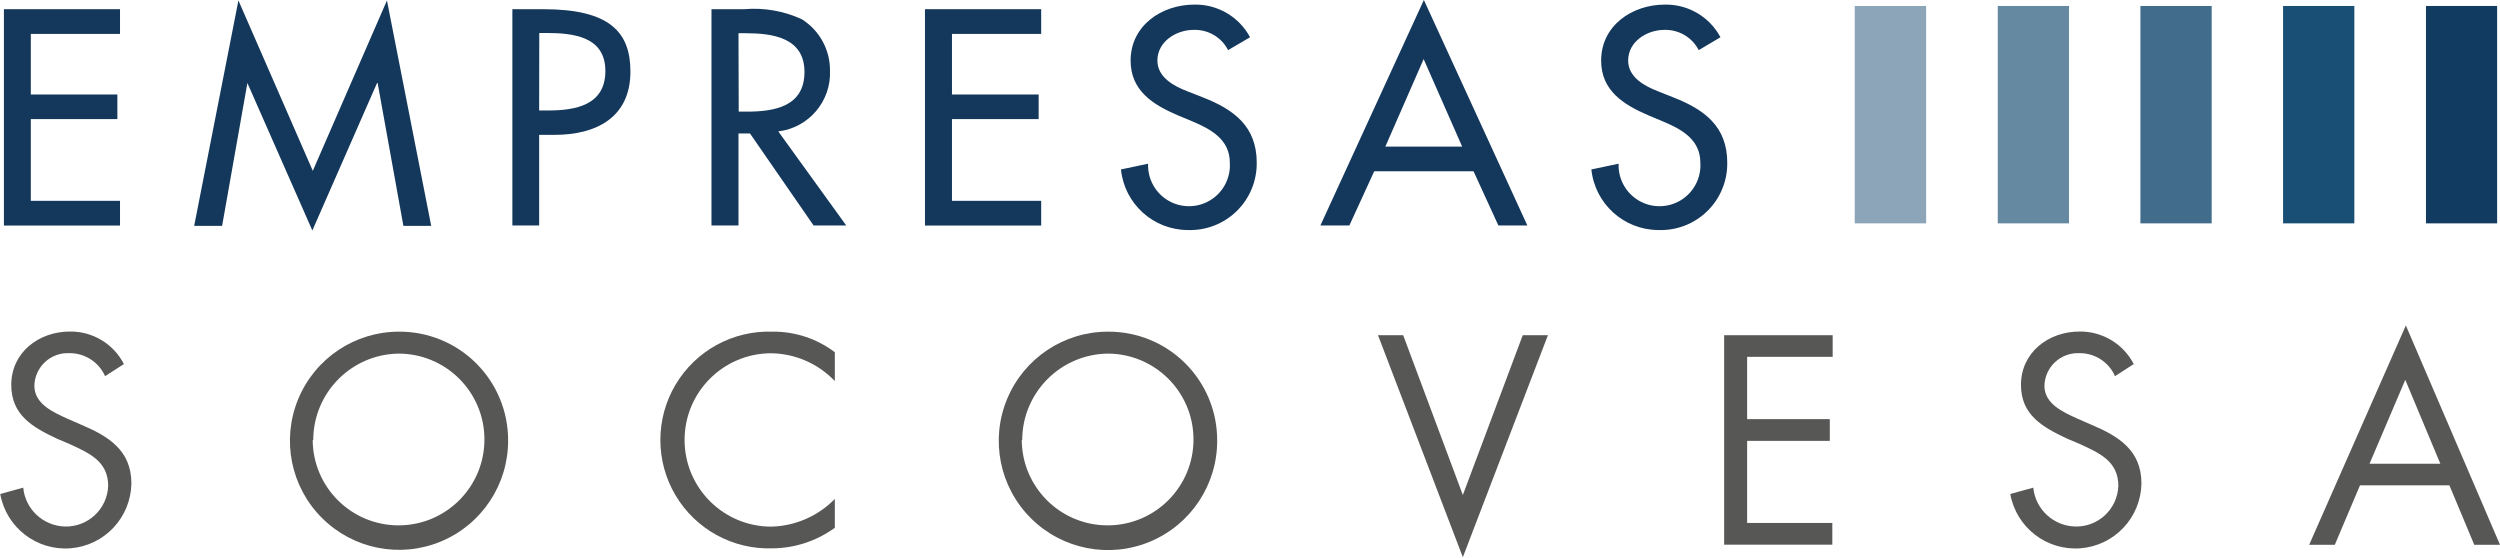
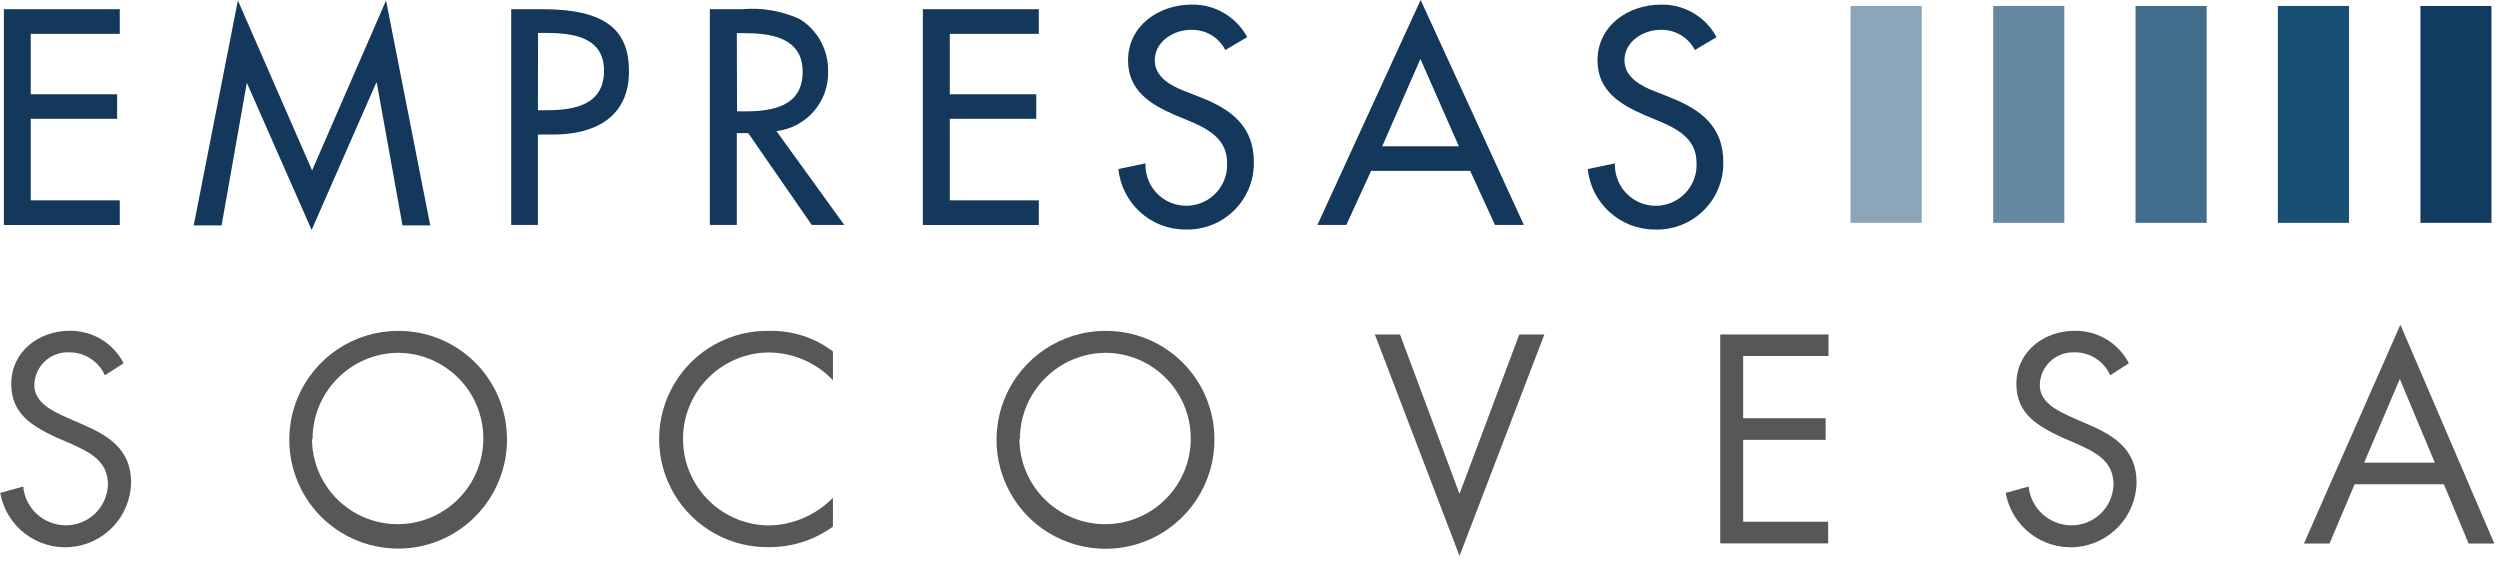
- <svg xmlns="http://www.w3.org/2000/svg" id="Layer_1" data-name="Layer 1" viewBox="0 0 217.47 48.47">
-   <defs>
-     <style>.cls-1{fill:#575756;}.cls-2{fill:#14385c;}.cls-3{fill:#8ca5b9;}.cls-4{fill:#6589a1;}.cls-5{fill:#416c8c;}.cls-6{fill:#194f74;}.cls-7{fill:#113b60;}</style>
-   </defs>
-   <path class="cls-1" d="M296.16,519.5a3.37,3.37,0,0,0-3.15-2,2.9,2.9,0,0,0-3,2.84c0,1.57,1.62,2.29,2.85,2.85l1.21.53c2.37,1,4.38,2.22,4.38,5.12a5.75,5.75,0,0,1-11.41.91l2-.55a3.74,3.74,0,0,0,3.64,3.38,3.67,3.67,0,0,0,3.75-3.54c0-2.14-1.67-2.86-3.37-3.64l-1.11-.47c-2.12-1-3.95-2.06-3.95-4.67,0-2.82,2.39-4.64,5.1-4.64a5.21,5.21,0,0,1,4.7,2.83Z" transform="translate(-287.02 -486.78)" />
-   <path class="cls-1" d="M331.22,525.08a9.49,9.49,0,1,1-9.49-9.45A9.44,9.44,0,0,1,331.22,525.08Zm-17,0a7.47,7.47,0,1,0,7.46-7.54A7.53,7.53,0,0,0,314.27,525.05Z" transform="translate(-287.02 -486.78)" />
-   <path class="cls-1" d="M359.64,519.93a7.79,7.79,0,0,0-5.56-2.42,7.54,7.54,0,0,0,.06,15.08,8,8,0,0,0,5.5-2.41v2.51a9.35,9.35,0,0,1-5.44,1.79,9.43,9.43,0,1,1,0-18.85,8.82,8.82,0,0,1,5.44,1.79Z" transform="translate(-287.02 -486.78)" />
-   <path class="cls-1" d="M392.9,525.08a9.5,9.5,0,1,1-9.49-9.45A9.44,9.44,0,0,1,392.9,525.08Zm-17,0a7.47,7.47,0,1,0,7.47-7.54A7.54,7.54,0,0,0,375.94,525.05Z" transform="translate(-287.02 -486.78)" />
-   <path class="cls-1" d="M414.27,529.84l5.21-13.9h2.19l-7.4,19.31-7.38-19.31h2.19Z" transform="translate(-287.02 -486.78)" />
-   <path class="cls-1" d="M437,515.94h9.44v1.88H439v5.42h7.19v1.89H439v7.14h7.41v1.89H437Z" transform="translate(-287.02 -486.78)" />
-   <path class="cls-1" d="M471,519.5a3.35,3.35,0,0,0-3.14-2,2.91,2.91,0,0,0-3,2.84c0,1.57,1.62,2.29,2.86,2.85l1.21.53c2.37,1,4.37,2.22,4.37,5.12a5.75,5.75,0,0,1-11.41.91l2-.55a3.76,3.76,0,0,0,3.66,3.38,3.66,3.66,0,0,0,3.74-3.54c0-2.14-1.66-2.86-3.36-3.64l-1.11-.47c-2.13-1-4-2.06-4-4.67,0-2.82,2.39-4.64,5.09-4.64a5.23,5.23,0,0,1,4.72,2.83Z" transform="translate(-287.02 -486.78)" />
-   <path class="cls-1" d="M492.31,529l-2.19,5.17h-2.23l8.41-19.08,8.19,19.08h-2.24L500.09,529Zm3.94-9.18-3.11,7.3h6.16Z" transform="translate(-287.02 -486.78)" />
-   <path class="cls-2" d="M287.36,487.58h10.1v2.15H289.7V495h7.53v2.14H289.7v7.11h7.76v2.15h-10.1Z" transform="translate(-287.02 -486.78)" />
-   <path class="cls-2" d="M308.54,494h0l-2.2,12.43h-2.43l3.85-19.61,6.47,14.82,6.45-14.82,3.85,19.61h-2.42L319.87,494h-.05l-5.63,12.83Z" transform="translate(-287.02 -486.78)" />
-   <path class="cls-2" d="M333.92,506.39h-2.33V487.58h2.69c5.79,0,7.58,2,7.58,5.43,0,4-3,5.5-6.58,5.5h-1.36Zm0-10h.76c2.4,0,5-.45,5-3.44s-2.79-3.3-5.12-3.3h-.63Z" transform="translate(-287.02 -486.78)" />
-   <path class="cls-2" d="M360.63,506.39h-2.84l-5.53-8h-1v8h-2.35V487.58h2.85a9.92,9.92,0,0,1,5,.87,5.23,5.23,0,0,1,2.46,4.49,5.11,5.11,0,0,1-4.5,5.27Zm-9.35-9.9H352c2.4,0,5-.45,5-3.45s-2.8-3.37-5.12-3.37h-.62Z" transform="translate(-287.02 -486.78)" />
-   <path class="cls-2" d="M367.48,487.58h10.11v2.15h-7.76V495h7.54v2.14h-7.54v7.11h7.76v2.15H367.48Z" transform="translate(-287.02 -486.78)" />
-   <path class="cls-2" d="M393.85,491.14a3.24,3.24,0,0,0-3-1.76c-1.5,0-3.15,1-3.15,2.67,0,1.46,1.45,2.23,2.63,2.68l1.35.53c2.68,1.05,4.66,2.52,4.66,5.67a5.79,5.79,0,0,1-6,5.86,5.86,5.86,0,0,1-5.81-5.27l2.36-.5a3.56,3.56,0,1,0,7.11-.09c0-2-1.62-2.9-3.23-3.58l-1.3-.54c-2.16-.93-4.1-2.14-4.1-4.76,0-3.05,2.7-4.87,5.55-4.87a5.38,5.38,0,0,1,4.84,2.84Z" transform="translate(-287.02 -486.78)" />
-   <path class="cls-2" d="M406.56,501.68l-2.16,4.71h-2.52l9-19.61,9,19.61h-2.52l-2.16-4.71Zm4.3-9.76-3.33,7.61h6.68Z" transform="translate(-287.02 -486.78)" />
-   <path class="cls-2" d="M434.79,491.14a3.26,3.26,0,0,0-3-1.76c-1.49,0-3.14,1-3.14,2.67,0,1.46,1.45,2.23,2.62,2.68l1.33.53c2.68,1.05,4.67,2.52,4.67,5.67a5.78,5.78,0,0,1-6,5.86,5.88,5.88,0,0,1-5.82-5.27l2.37-.5a3.56,3.56,0,1,0,7.11-.09c0-2-1.61-2.9-3.24-3.58l-1.29-.54c-2.15-.93-4.1-2.14-4.1-4.76,0-3.05,2.7-4.87,5.54-4.87a5.37,5.37,0,0,1,4.84,2.84Z" transform="translate(-287.02 -486.78)" />
-   <path class="cls-3" d="M454.57,487.3v18.91h-6.21V487.3Z" transform="translate(-287.02 -486.78)" />
-   <path class="cls-4" d="M467,487.3v18.91h-6.2V487.3Z" transform="translate(-287.02 -486.78)" />
-   <path class="cls-5" d="M479.41,487.3v18.91h-6.2V487.3Z" transform="translate(-287.02 -486.78)" />
-   <path class="cls-6" d="M491.82,487.3v18.91h-6.2V487.3Z" transform="translate(-287.02 -486.78)" />
-   <path class="cls-7" d="M504.24,487.3v18.91h-6.19V487.3Z" transform="translate(-287.02 -486.78)" />
+ <svg xmlns="http://www.w3.org/2000/svg" width="129" height="29" viewBox="0 0 129 29">
+   <g fill="none" fill-rule="evenodd">
+     <path fill="#575756" d="M5.41 19.365a1.994 1.994 0 0 0-1.865-1.184 1.716 1.716 0 0 0-1.775 1.681c0 .93.958 1.355 1.686 1.687l.716.313c1.403.592 2.593 1.314 2.593 3.03a3.403 3.403 0 0 1-6.753.54l1.184-.326a2.213 2.213 0 0 0 2.154 2 2.172 2.172 0 0 0 2.22-2.095c0-1.267-.99-1.693-1.995-2.154l-.657-.278C1.663 21.987.58 21.359.58 19.815c0-1.67 1.414-2.746 3.018-2.746a3.083 3.083 0 0 1 2.782 1.674l-.97.622z" />
+     <path fill="#575756" fill-rule="nonzero" d="M26.16 22.667a5.617 5.617 0 1 1-5.617-5.593 5.587 5.587 0 0 1 5.616 5.593zm-10.062 0a4.421 4.421 0 1 0 4.415-4.462 4.457 4.457 0 0 0-4.385 4.445l-.03.017z" />
+     <path fill="#575756" d="M42.98 19.62a4.61 4.61 0 0 0-3.291-1.433 4.462 4.462 0 0 0 .035 8.925 4.735 4.735 0 0 0 3.255-1.426v1.485a5.534 5.534 0 0 1-3.22 1.06 5.581 5.581 0 1 1 0-11.157 5.22 5.22 0 0 1 3.22 1.06v1.485z" />
+     <path fill="#575756" fill-rule="nonzero" d="M62.664 22.667a5.622 5.622 0 1 1-5.617-5.593 5.587 5.587 0 0 1 5.617 5.593zm-10.062 0a4.421 4.421 0 1 0 4.421-4.462 4.462 4.462 0 0 0-4.397 4.445l-.024.017z" />
+     <path fill="#575756" d="M75.311 25.484l3.084-8.226h1.296l-4.38 11.428-4.368-11.428h1.297zM88.764 17.258h5.587v1.113h-4.404v3.207h4.256v1.119h-4.256v4.226h4.386v1.118h-5.57zM108.886 19.365a1.983 1.983 0 0 0-1.858-1.184 1.722 1.722 0 0 0-1.776 1.681c0 .93.959 1.355 1.693 1.687l.716.313c1.403.592 2.586 1.314 2.586 3.03a3.403 3.403 0 0 1-6.753.54l1.184-.326a2.225 2.225 0 0 0 2.166 2 2.166 2.166 0 0 0 2.214-2.095c0-1.267-.983-1.693-1.989-2.154l-.657-.278c-1.26-.592-2.367-1.22-2.367-2.764 0-1.67 1.414-2.746 3.012-2.746a3.095 3.095 0 0 1 2.794 1.674l-.965.622z" />
+     <path fill="#575756" fill-rule="nonzero" d="M121.498 24.987l-1.296 3.06h-1.32l4.978-11.292 4.847 11.292h-1.326l-1.278-3.06h-4.605zm2.332-5.433l-1.84 4.32h3.645l-1.805-4.32z" />
+     <path fill="#14385C" d="M.201.473H6.18v1.273H1.586v3.119h4.457V6.13H1.586v4.208H6.18v1.273H.2zM12.736 4.273l-1.302 7.357H9.996L12.275.024l3.829 8.77L19.92.025 22.2 11.63h-1.432l-1.326-7.357h-.03l-3.332 7.593z" />
+     <path fill="#14385C" fill-rule="nonzero" d="M27.757 11.606h-1.379V.473h1.592c3.427 0 4.486 1.184 4.486 3.214 0 2.367-1.775 3.255-3.894 3.255h-.805v4.664zm0-5.918h.45c1.42 0 2.96-.267 2.96-2.036 0-1.77-1.652-1.953-3.031-1.953h-.373l-.006 3.989zM43.565 11.606h-1.68L38.61 6.87h-.591v4.735h-1.391V.473h1.687a5.871 5.871 0 0 1 2.959.515 3.095 3.095 0 0 1 1.456 2.658 3.024 3.024 0 0 1-2.664 3.119l3.498 4.84zm-5.534-5.86h.427c1.42 0 2.959-.266 2.959-2.041 0-1.776-1.657-1.995-3.03-1.995h-.367l.011 4.037z" />
+     <path fill="#14385C" d="M47.62.473h5.983v1.273H49.01v3.119h4.462V6.13H49.01v4.208h4.593v1.273h-5.984zM63.226 2.58A1.918 1.918 0 0 0 61.45 1.54c-.887 0-1.864.592-1.864 1.58 0 .864.858 1.32 1.557 1.586l.799.314C63.528 5.64 64.7 6.51 64.7 8.374a3.427 3.427 0 0 1-3.551 3.469 3.468 3.468 0 0 1-3.439-3.12l1.397-.295a2.107 2.107 0 1 0 4.208-.054c0-1.183-.96-1.716-1.912-2.118l-.77-.32c-1.278-.55-2.426-1.266-2.426-2.817 0-1.805 1.598-2.882 3.285-2.882a3.184 3.184 0 0 1 2.864 1.68l-1.13.663z" />
+     <path fill="#14385C" fill-rule="nonzero" d="M70.748 8.818l-1.278 2.788h-1.492L73.305 0l5.326 11.606H77.14l-1.278-2.788h-5.114zm2.545-5.776l-1.97 4.504h3.953l-1.983-4.504z" />
+     <path fill="#14385C" d="M87.456 2.58A1.93 1.93 0 0 0 85.68 1.54c-.882 0-1.858.592-1.858 1.58 0 .864.858 1.32 1.55 1.586l.788.314c1.586.621 2.763 1.491 2.763 3.355a3.42 3.42 0 0 1-3.55 3.469 3.48 3.48 0 0 1-3.445-3.12l1.403-.295a2.107 2.107 0 1 0 4.208-.054c0-1.183-.953-1.716-1.918-2.118l-.763-.32c-1.273-.55-2.427-1.266-2.427-2.817 0-1.805 1.598-2.882 3.279-2.882a3.178 3.178 0 0 1 2.864 1.68l-1.118.663z" />
+     <path fill="#8CA5B9" d="M99.162.308v11.191h-3.675V.308z" />
+     <path fill="#6589A1" d="M106.519.308v11.191h-3.67V.308z" />
+     <path fill="#416C8C" d="M113.863.308v11.191h-3.669V.308z" />
+     <path fill="#194F74" d="M121.208.308v11.191h-3.67V.308z" />
+     <path fill="#113B60" d="M128.559.308v11.191h-3.664V.308z" />
+   </g>
</svg>
